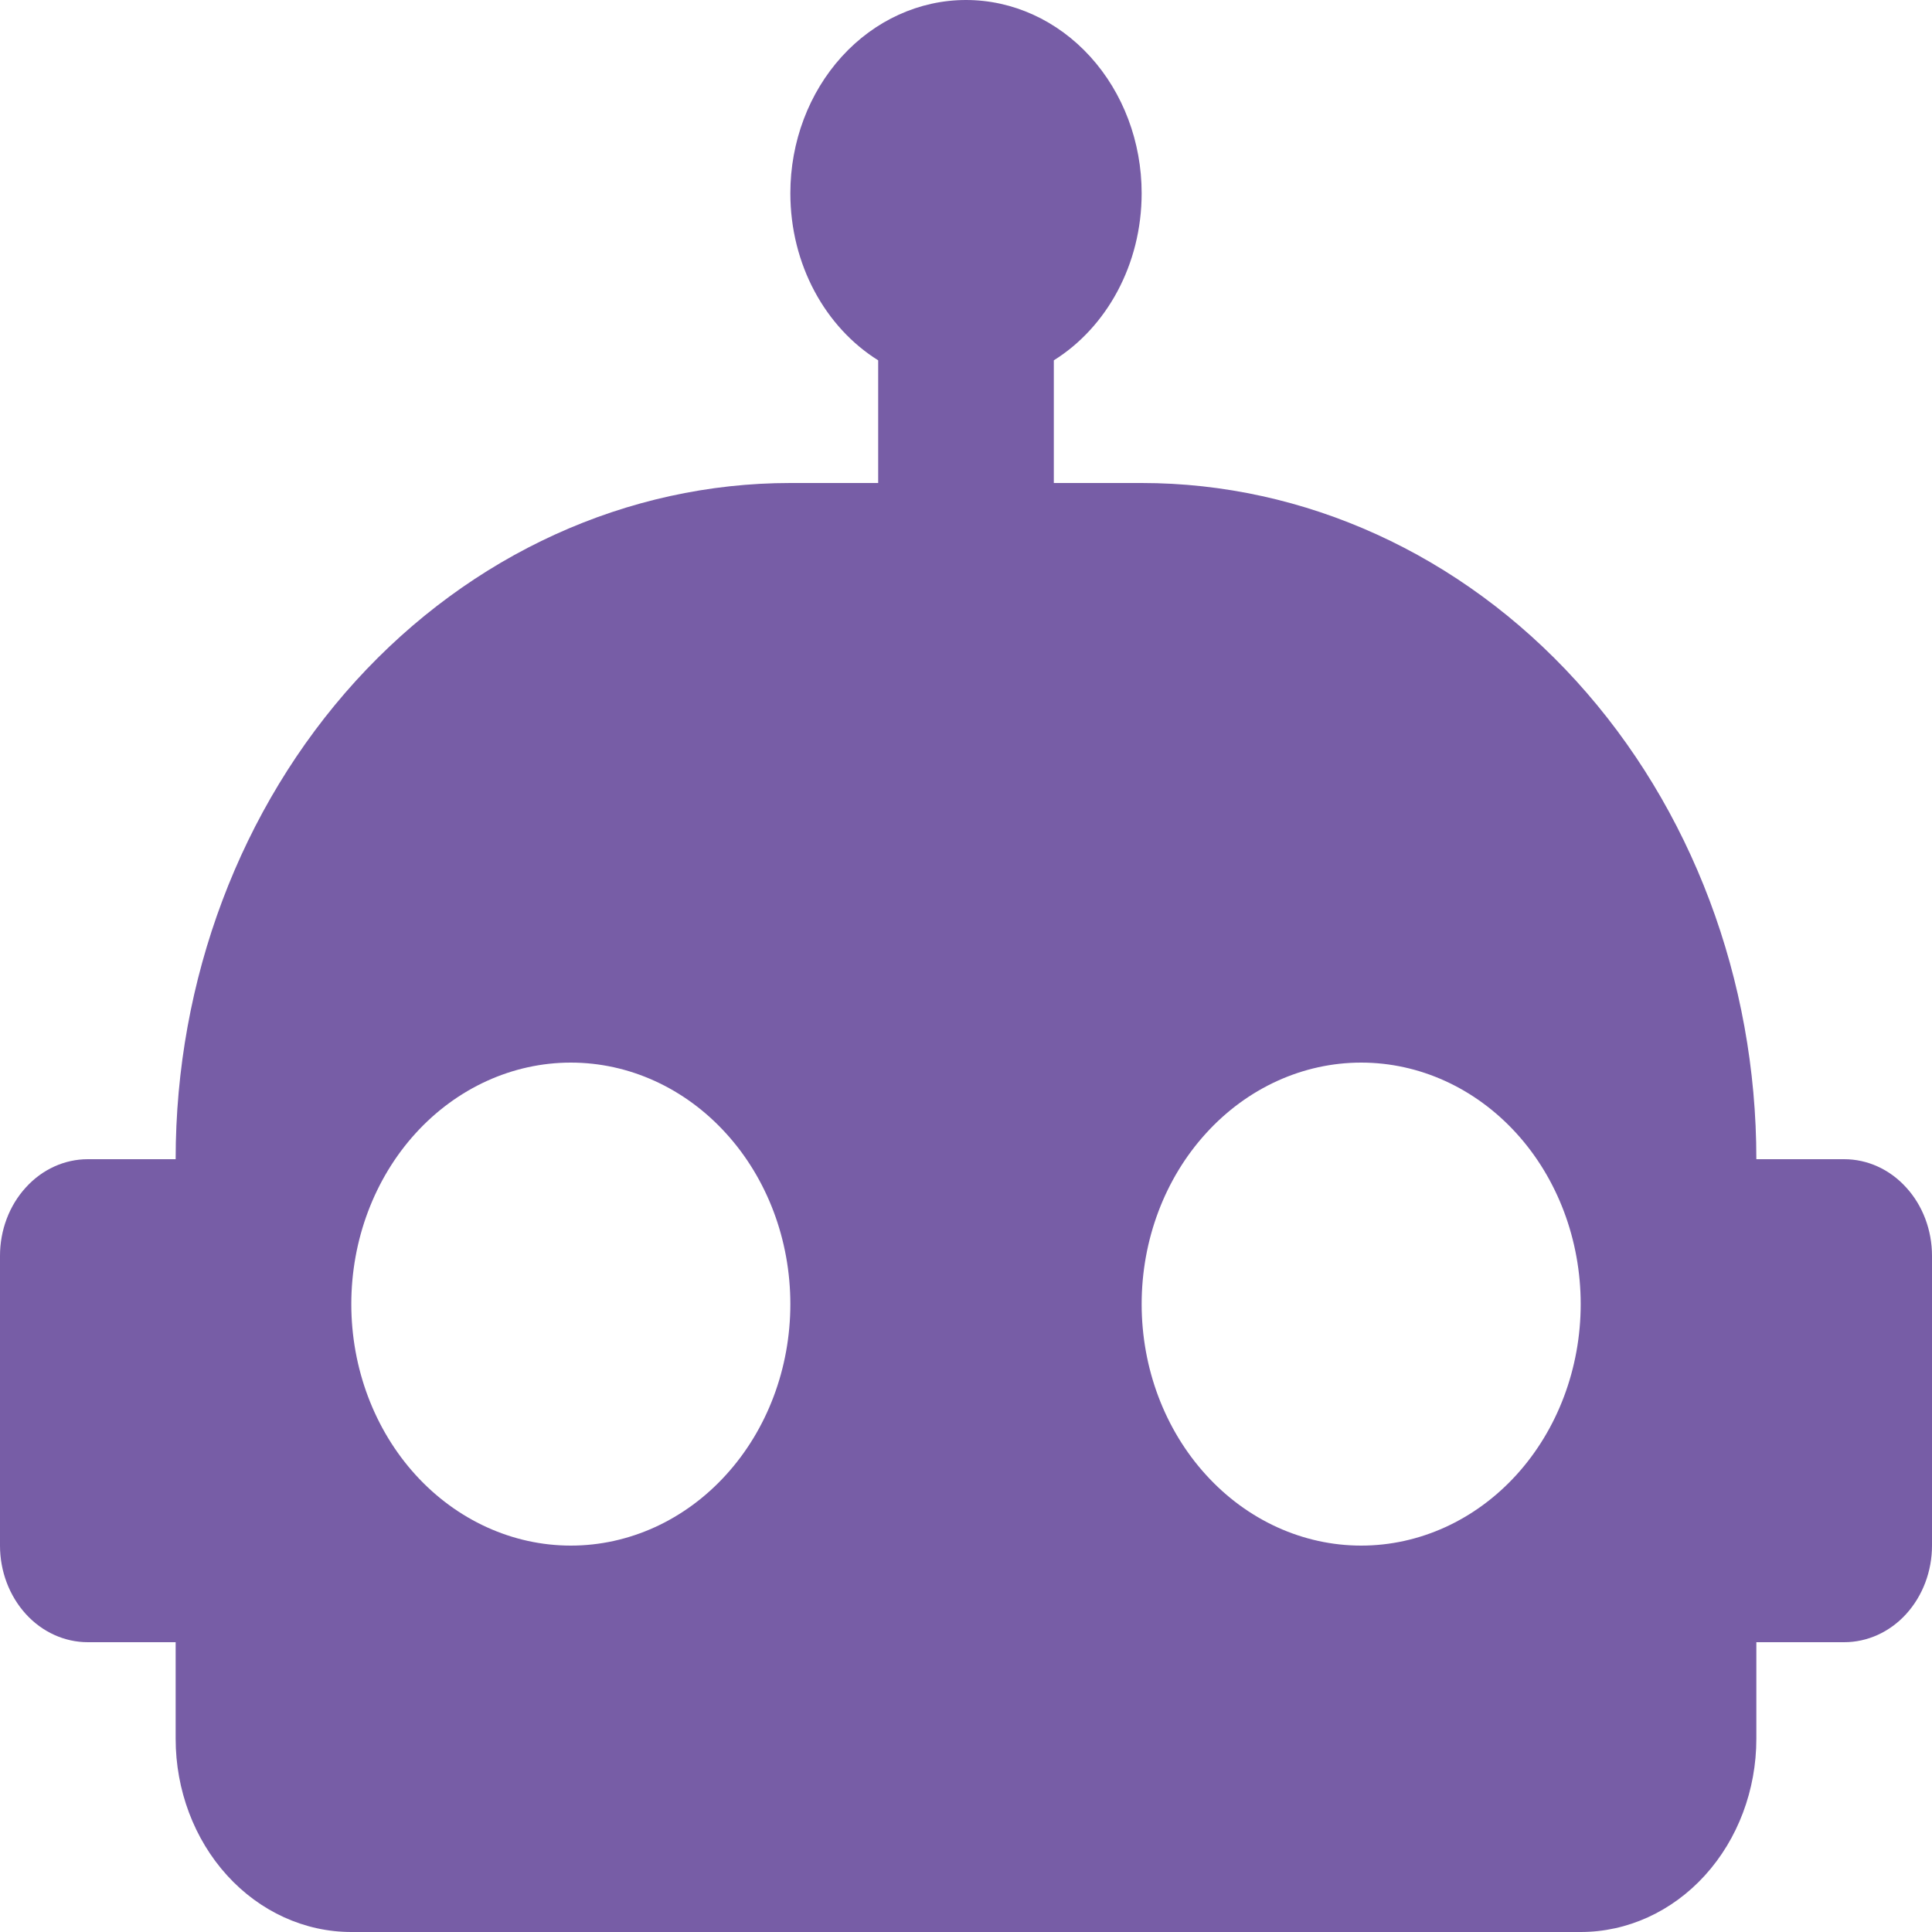
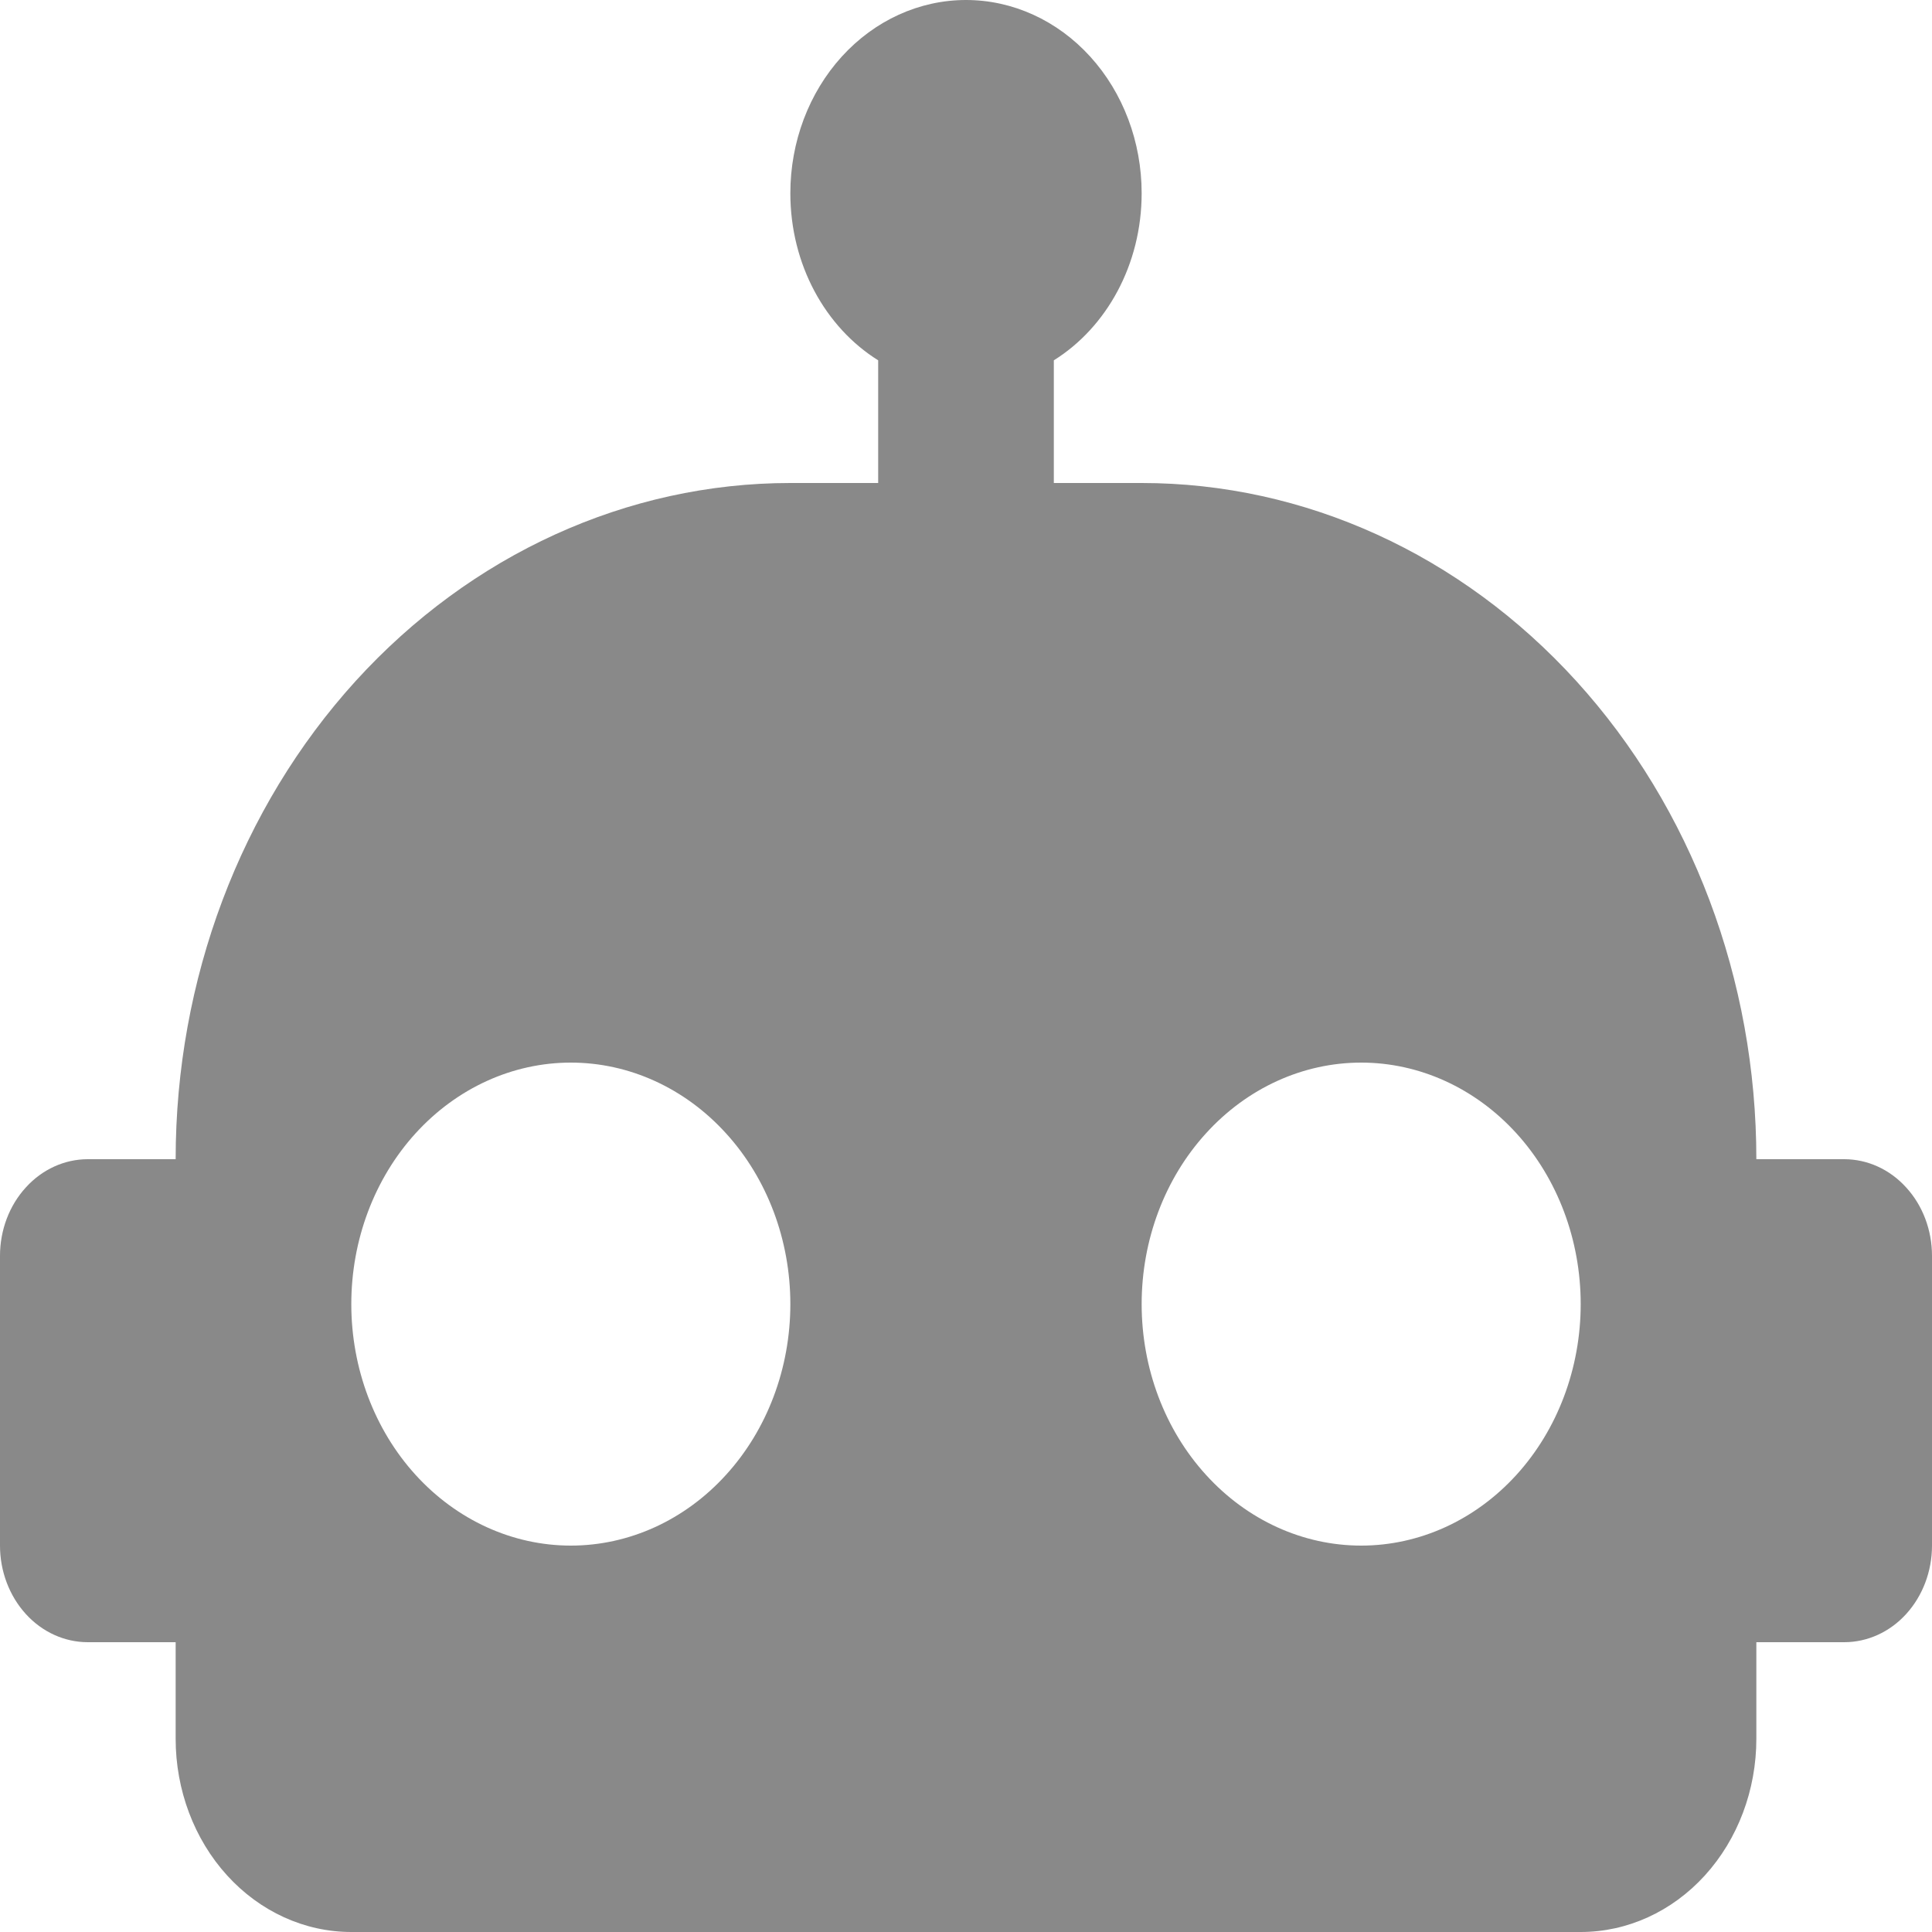
<svg xmlns="http://www.w3.org/2000/svg" width="24" height="24" viewBox="0 0 24 24" fill="none">
-   <path d="M12 0C12.579 0 13.134 0.253 13.543 0.703C13.952 1.153 14.182 1.763 14.182 2.4C14.182 3.288 13.745 4.068 13.091 4.476V6H14.182C16.207 6 18.149 6.885 19.581 8.46C21.014 10.036 21.818 12.172 21.818 14.4H22.909C23.198 14.4 23.476 14.526 23.68 14.752C23.885 14.976 24 15.282 24 15.6V19.2C24 19.518 23.885 19.823 23.68 20.049C23.476 20.274 23.198 20.4 22.909 20.4H21.818V21.6C21.818 22.236 21.588 22.847 21.179 23.297C20.77 23.747 20.215 24 19.636 24H4.364C3.785 24 3.23 23.747 2.821 23.297C2.412 22.847 2.182 22.236 2.182 21.6V20.4H1.091C0.802 20.4 0.524 20.274 0.32 20.049C0.115 19.823 0 19.518 0 19.2V15.6C0 15.282 0.115 14.976 0.32 14.752C0.524 14.526 0.802 14.4 1.091 14.4H2.182C2.182 12.172 2.986 10.036 4.418 8.46C5.851 6.885 7.793 6 9.818 6H10.909V4.476C10.255 4.068 9.818 3.288 9.818 2.4C9.818 1.763 10.048 1.153 10.457 0.703C10.866 0.253 11.421 0 12 0ZM7.091 13.2C6.368 13.2 5.674 13.516 5.162 14.079C4.651 14.641 4.364 15.404 4.364 16.2C4.364 16.996 4.651 17.759 5.162 18.321C5.674 18.884 6.368 19.2 7.091 19.2C7.814 19.2 8.508 18.884 9.019 18.321C9.531 17.759 9.818 16.996 9.818 16.2C9.818 15.404 9.531 14.641 9.019 14.079C8.508 13.516 7.814 13.2 7.091 13.2ZM16.909 13.2C16.186 13.2 15.492 13.516 14.981 14.079C14.469 14.641 14.182 15.404 14.182 16.2C14.182 16.996 14.469 17.759 14.981 18.321C15.492 18.884 16.186 19.2 16.909 19.2C17.632 19.2 18.326 18.884 18.838 18.321C19.349 17.759 19.636 16.996 19.636 16.2C19.636 15.404 19.349 14.641 18.838 14.079C18.326 13.516 17.632 13.2 16.909 13.2Z" fill="#775DA6" />
+   <path d="M12 0C12.579 0 13.134 0.253 13.543 0.703C13.952 1.153 14.182 1.763 14.182 2.4C14.182 3.288 13.745 4.068 13.091 4.476V6H14.182C16.207 6 18.149 6.885 19.581 8.46C21.014 10.036 21.818 12.172 21.818 14.4H22.909C23.198 14.4 23.476 14.526 23.68 14.752C23.885 14.976 24 15.282 24 15.6V19.2C24 19.518 23.885 19.823 23.68 20.049C23.476 20.274 23.198 20.4 22.909 20.4H21.818V21.6C21.818 22.236 21.588 22.847 21.179 23.297C20.77 23.747 20.215 24 19.636 24H4.364C3.785 24 3.23 23.747 2.821 23.297C2.412 22.847 2.182 22.236 2.182 21.6V20.4H1.091C0.802 20.4 0.524 20.274 0.32 20.049C0.115 19.823 0 19.518 0 19.2V15.6C0 15.282 0.115 14.976 0.32 14.752C0.524 14.526 0.802 14.4 1.091 14.4H2.182C2.182 12.172 2.986 10.036 4.418 8.46C5.851 6.885 7.793 6 9.818 6H10.909V4.476C10.255 4.068 9.818 3.288 9.818 2.4C9.818 1.763 10.048 1.153 10.457 0.703C10.866 0.253 11.421 0 12 0ZM7.091 13.2C6.368 13.2 5.674 13.516 5.162 14.079C4.651 14.641 4.364 15.404 4.364 16.2C4.364 16.996 4.651 17.759 5.162 18.321C5.674 18.884 6.368 19.2 7.091 19.2C7.814 19.2 8.508 18.884 9.019 18.321C9.531 17.759 9.818 16.996 9.818 16.2C9.818 15.404 9.531 14.641 9.019 14.079C8.508 13.516 7.814 13.2 7.091 13.2ZM16.909 13.2C16.186 13.2 15.492 13.516 14.981 14.079C14.469 14.641 14.182 15.404 14.182 16.2C14.182 16.996 14.469 17.759 14.981 18.321C15.492 18.884 16.186 19.2 16.909 19.2C17.632 19.2 18.326 18.884 18.838 18.321C19.349 17.759 19.636 16.996 19.636 16.2C19.636 15.404 19.349 14.641 18.838 14.079C18.326 13.516 17.632 13.2 16.909 13.2Z" fill="#898989" />
</svg>
